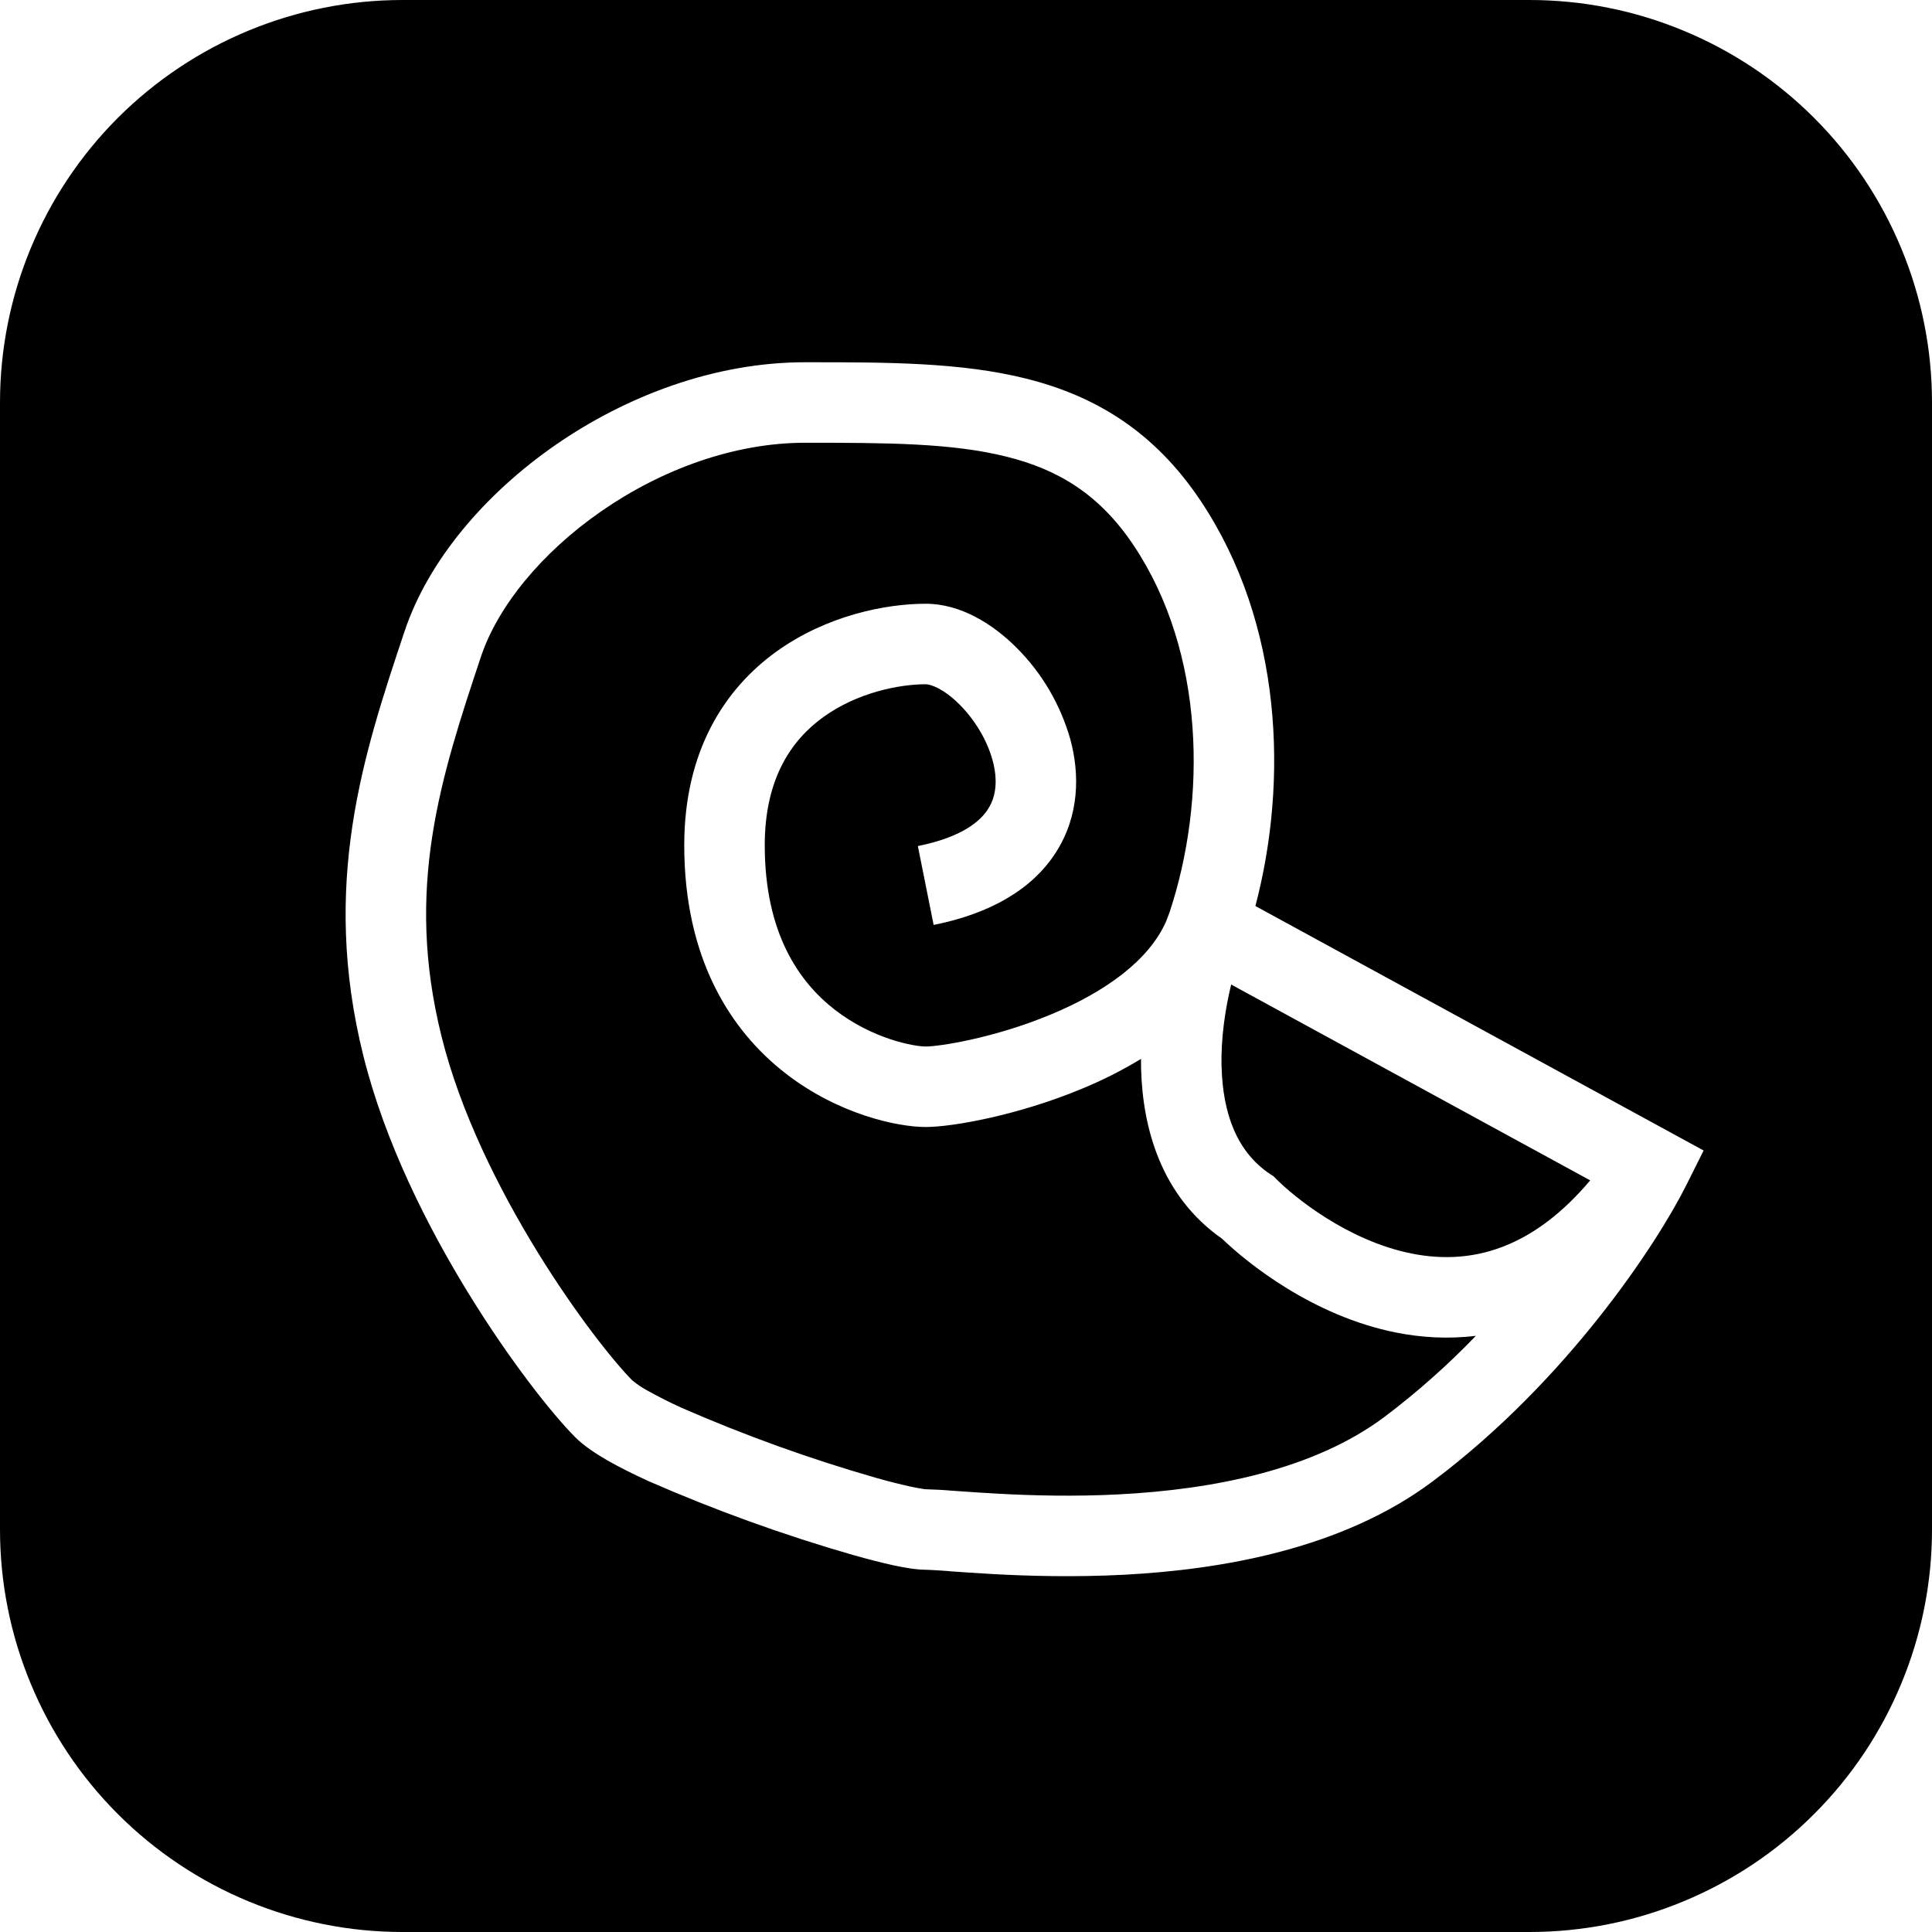
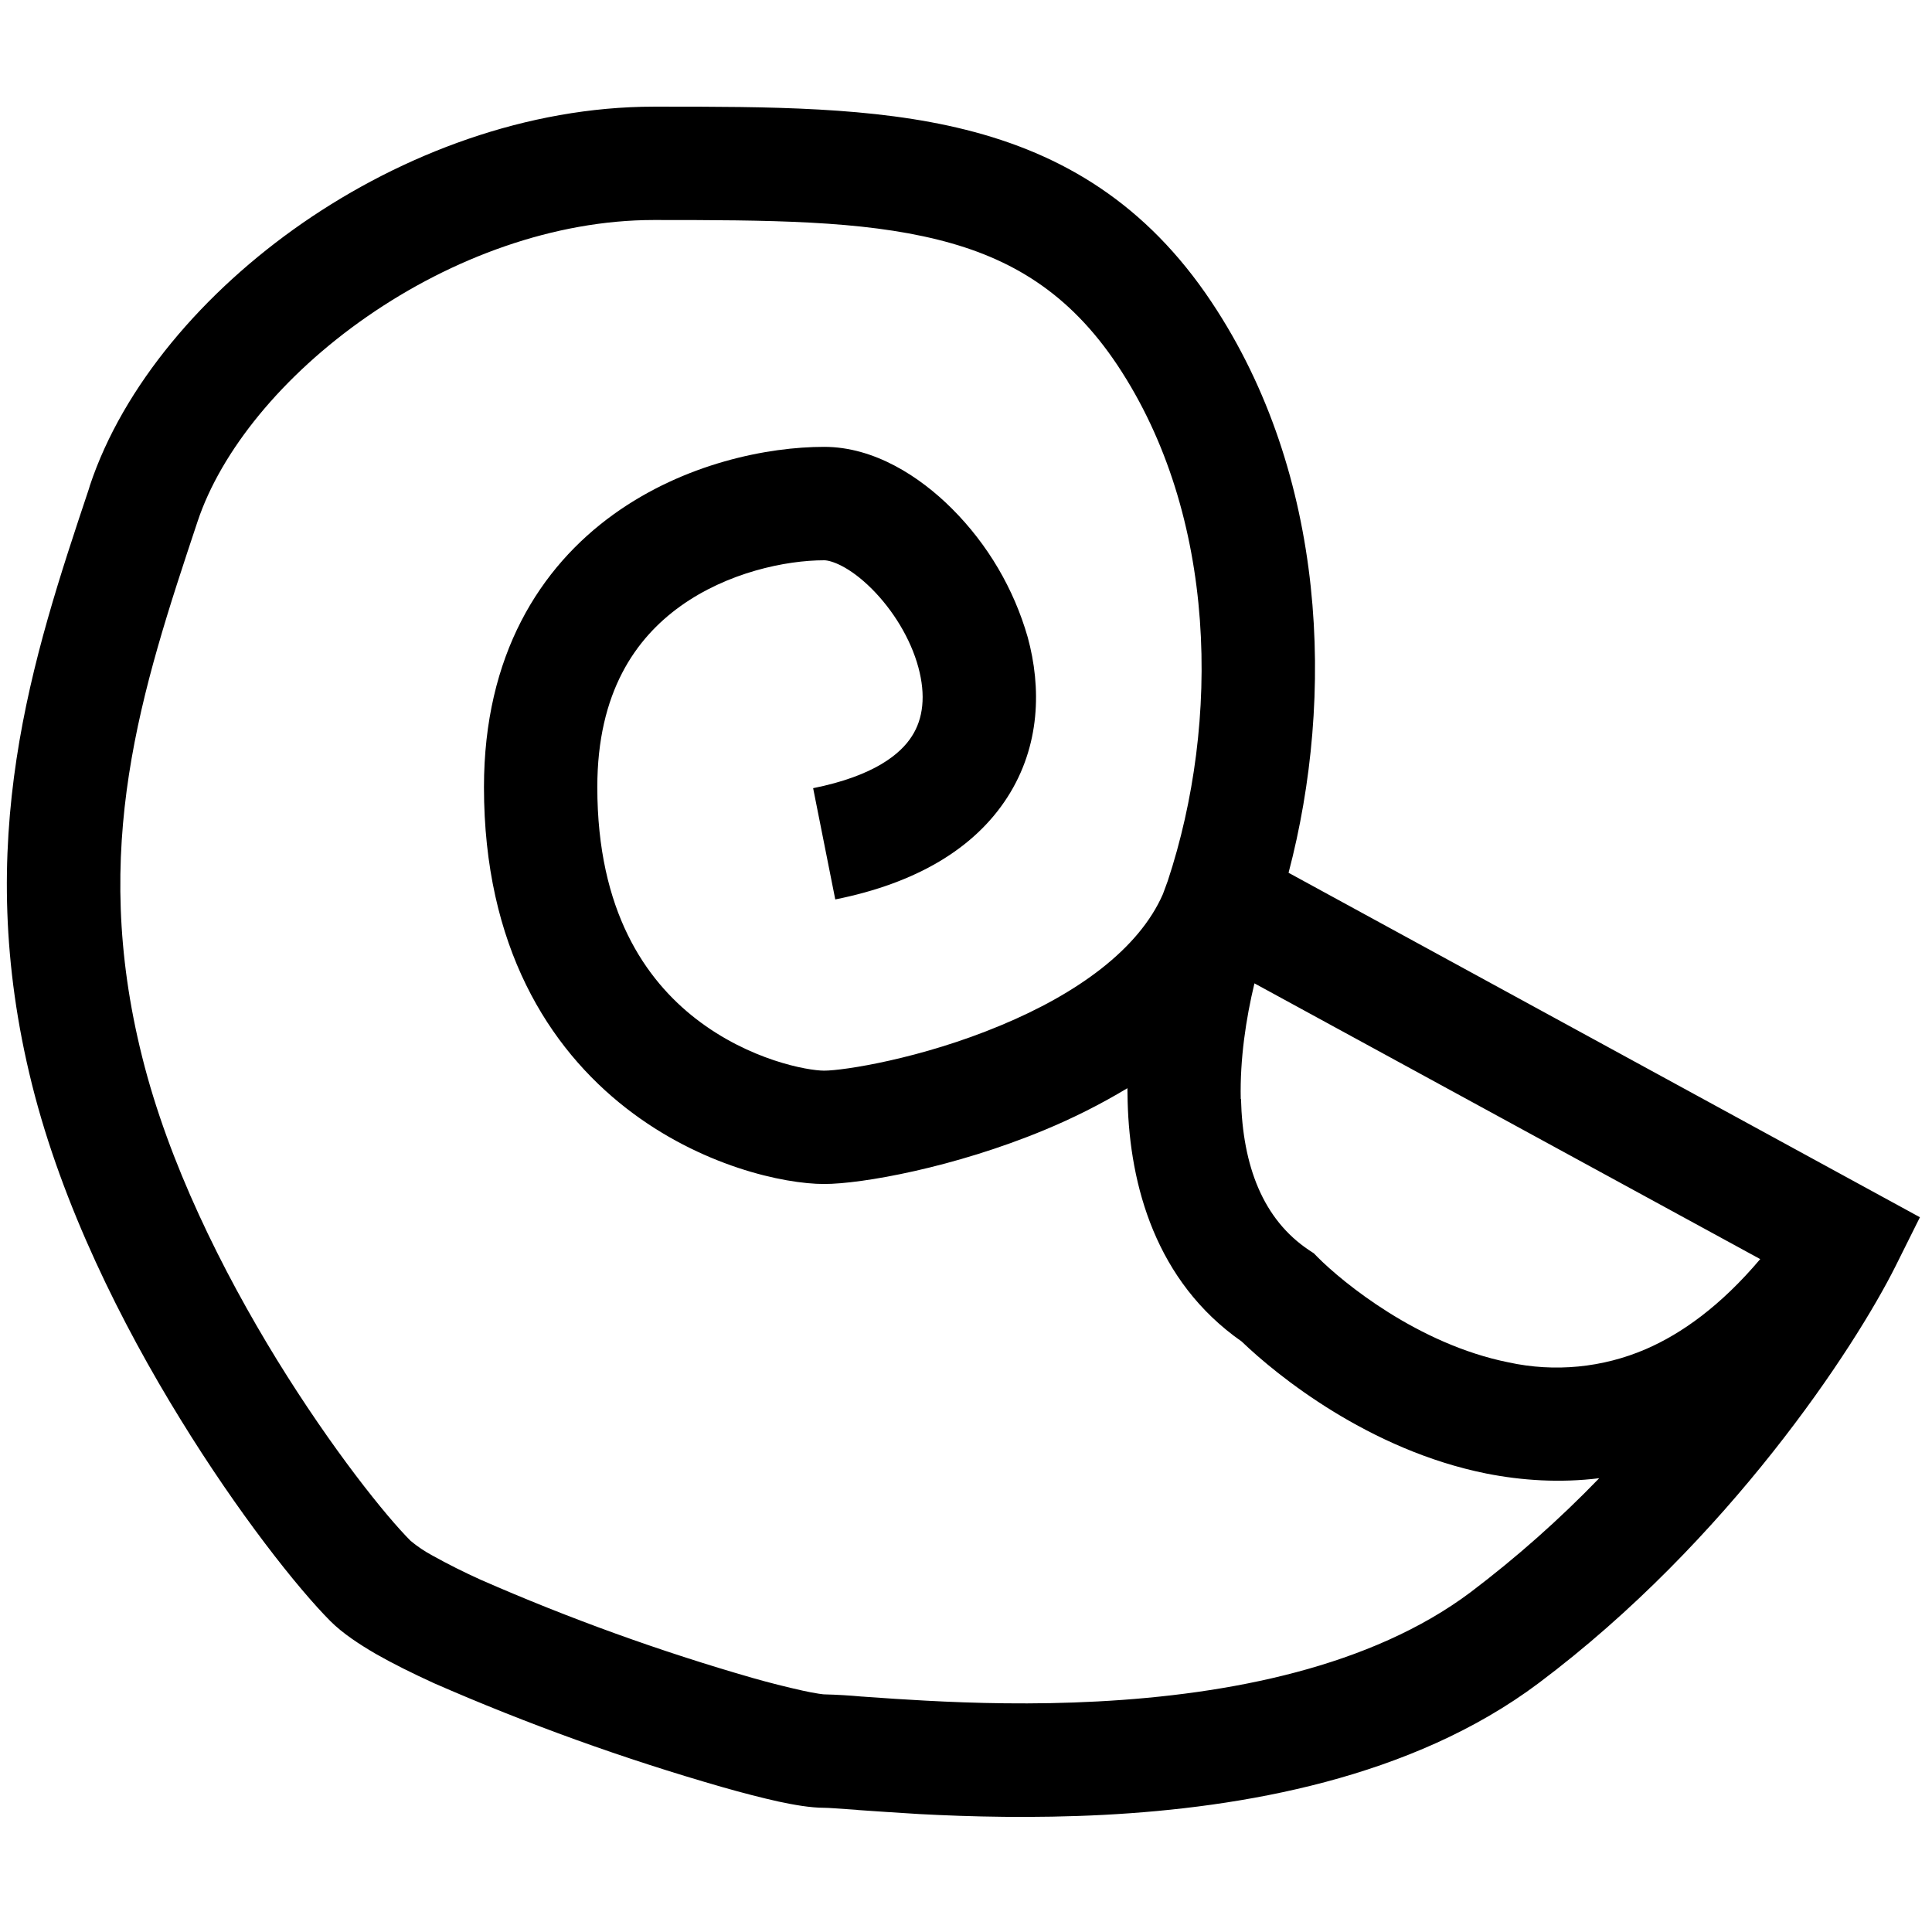
- <svg xmlns="http://www.w3.org/2000/svg" width="24" height="24" viewBox="0 0 24 24" fill="none">
-   <path d="M5 0C3.674 0 2.402 0.527 1.464 1.464C0.527 2.402 0 3.674 0 5L0 19C0 19.657 0.129 20.307 0.381 20.913C0.632 21.52 1 22.071 1.464 22.535C2.402 23.473 3.674 24 5 24H19C19.657 24 20.307 23.871 20.913 23.619C21.52 23.368 22.071 23 22.535 22.535C23 22.071 23.368 21.52 23.619 20.913C23.871 20.307 24 19.657 24 19V5C24 4.343 23.871 3.693 23.619 3.087C23.368 2.48 23 1.929 22.535 1.464C22.071 1 21.52 0.632 20.913 0.381C20.307 0.129 19.657 0 19 0L5 0ZM14.916 6.223C15.935 7.751 16.003 9.706 15.595 11.255L21.163 14.292L20.947 14.724C20.587 15.443 19.475 17.144 17.8 18.4C16.679 19.241 15.18 19.498 13.964 19.562C13.346 19.594 12.78 19.578 12.34 19.554C12.128 19.542 11.944 19.529 11.8 19.519L11.783 19.517C11.625 19.506 11.54 19.5 11.5 19.5C11.379 19.5 11.232 19.473 11.099 19.445C10.955 19.413 10.784 19.37 10.598 19.317C9.732 19.068 8.884 18.761 8.058 18.4C7.87 18.314 7.695 18.227 7.546 18.142C7.405 18.06 7.256 17.964 7.146 17.854C6.86 17.567 6.337 16.907 5.825 16.075C5.31 15.239 4.782 14.19 4.515 13.121C3.98 10.98 4.519 9.361 5.017 7.868L5.026 7.842C5.319 6.962 6.029 6.131 6.903 5.526C7.782 4.918 8.88 4.5 10 4.5H10.043C11.009 4.5 11.936 4.5 12.746 4.703C13.603 4.917 14.339 5.358 14.916 6.223ZM14.084 6.777C14.972 8.109 14.992 9.931 14.53 11.329C14.515 11.367 14.501 11.405 14.487 11.443C14.274 11.93 13.73 12.321 13.057 12.601C12.353 12.895 11.669 13 11.5 13C11.355 13 10.84 12.908 10.37 12.543C9.928 12.2 9.5 11.595 9.5 10.5C9.5 9.663 9.838 9.188 10.23 8.906C10.647 8.606 11.163 8.5 11.5 8.5C11.559 8.5 11.72 8.552 11.92 8.752C12.107 8.939 12.262 9.192 12.33 9.444C12.398 9.692 12.373 9.897 12.274 10.05C12.176 10.205 11.944 10.401 11.402 10.51L11.598 11.49C12.307 11.348 12.824 11.045 13.116 10.59C13.408 10.135 13.415 9.62 13.295 9.18C13.172 8.751 12.943 8.36 12.627 8.045C12.343 7.761 11.941 7.5 11.5 7.5C11.003 7.5 10.27 7.645 9.645 8.094C8.995 8.562 8.5 9.337 8.5 10.5C8.5 11.905 9.072 12.8 9.756 13.332C10.411 13.842 11.146 14 11.5 14C11.831 14 12.647 13.855 13.442 13.524C13.695 13.42 13.94 13.296 14.174 13.154L14.175 13.274C14.194 14.014 14.424 14.859 15.181 15.388C15.493 15.688 16.305 16.346 17.34 16.553C17.652 16.615 17.988 16.637 18.334 16.594C17.983 16.959 17.604 17.295 17.2 17.6C16.321 18.259 15.07 18.502 13.911 18.563C13.341 18.593 12.814 18.578 12.394 18.555C12.22 18.545 12.045 18.534 11.871 18.521L11.843 18.519H11.838C11.726 18.509 11.614 18.503 11.501 18.5C11.501 18.5 11.487 18.5 11.453 18.494C11.405 18.486 11.358 18.477 11.311 18.467C11.163 18.434 11.017 18.397 10.871 18.355C10.054 18.12 9.253 17.831 8.473 17.491C8.327 17.425 8.184 17.353 8.044 17.275C7.976 17.239 7.913 17.196 7.854 17.147C7.64 16.933 7.164 16.343 6.676 15.551C6.19 14.761 5.718 13.811 5.486 12.879C5.024 11.033 5.475 9.658 5.974 8.159C6.181 7.539 6.721 6.869 7.472 6.349C8.218 5.832 9.121 5.5 10 5.5C11.018 5.5 11.826 5.503 12.504 5.673C13.148 5.833 13.661 6.143 14.084 6.777ZM15.174 13.25C15.166 12.899 15.219 12.54 15.294 12.23L19.754 14.663C19.407 15.075 19.064 15.318 18.747 15.455C18.332 15.635 17.922 15.649 17.536 15.572C16.736 15.412 16.072 14.865 15.854 14.646L15.819 14.611L15.777 14.584C15.368 14.311 15.19 13.839 15.175 13.25H15.174Z" fill="black" />
+ <svg xmlns="http://www.w3.org/2000/svg" width="24" height="24" fill="none" viewBox="0 0 24 24">
+   <path d="M8.125 1.325c-1.578 0-3.126.588-4.364 1.444-1.232.853-2.232 2.024-2.645 3.264l-.01.035C.403 8.172-.356 10.454.397 13.47c.376 1.506 1.118 2.983 1.844 4.16.721 1.173 1.46 2.103 1.863 2.508.155.155.365.291.564.407.21.12.456.242.72.363q1.747.764 3.578 1.29c.262.075.504.137.707.182.187.04.394.077.564.077.057 0 .177.01.4.025l.024.003c.203.014.46.032.76.05.62.033 1.418.055 2.289.01 1.713-.09 3.825-.452 5.404-1.637 2.36-1.77 3.926-4.166 4.433-5.179l.303-.608-7.843-4.279c.575-2.182.478-4.938-.957-7.09-.813-1.22-1.85-1.84-3.057-2.141-1.141-.286-2.448-.286-3.809-.286Zm0 1.408c1.434 0 2.572.006 3.528.245.907.226 1.63.662 2.226 1.555 1.25 1.877 1.278 4.442.627 6.411l-.06.163c-.3.686-1.067 1.237-2.015 1.631-.992.415-1.955.562-2.193.562-.204 0-.93-.13-1.593-.644-.623-.483-1.225-1.336-1.225-2.878 0-1.18.477-1.848 1.03-2.246.587-.422 1.313-.572 1.788-.572.083 0 .31.073.592.355.263.263.482.619.578.974.095.35.06.64-.08.856-.138.218-.464.493-1.227.646l.275 1.382c.999-.2 1.726-.628 2.138-1.269s.422-1.367.253-1.987a3.7 3.7 0 0 0-.941-1.598c-.4-.4-.967-.768-1.588-.768-.7 0-1.733.204-2.614.837-.916.659-1.612 1.751-1.612 3.39 0 1.979.805 3.24 1.769 3.99.923.718 1.958.94 2.457.94.467 0 1.615-.205 2.735-.67q.536-.222 1.032-.52l.003.167c.027 1.042.35 2.235 1.417 2.98.44.423 1.582 1.348 3.04 1.64.44.087.914.118 1.401.058q-.744.77-1.599 1.417c-1.238.928-3 1.27-4.633 1.356-.803.043-1.544.022-2.136-.01a38 38 0 0 1-.737-.047l-.039-.003h-.008a7 7 0 0 0-.473-.028s-.021 0-.069-.008a3 3 0 0 1-.2-.038 11 11 0 0 1-.62-.157 27 27 0 0 1-3.379-1.22 8 8 0 0 1-.602-.302 1.6 1.6 0 0 1-.27-.182c-.302-.301-.972-1.132-1.66-2.248-.684-1.113-1.348-2.45-1.675-3.764-.651-2.6-.015-4.539.688-6.65.291-.874 1.052-1.816 2.11-2.549 1.051-.728 2.323-1.197 3.56-1.197m7.46 9.483 6.282 3.425c-.49.58-.974.925-1.42 1.118a2.8 2.8 0 0 1-1.706.165c-1.127-.226-2.062-.996-2.37-1.305l-.049-.05-.058-.038c-.576-.384-.826-1.05-.847-1.88h-.003c-.011-.494.065-.999.17-1.435" style="fill:#000;fill-opacity:1;stroke-width:1.409" />
</svg>
